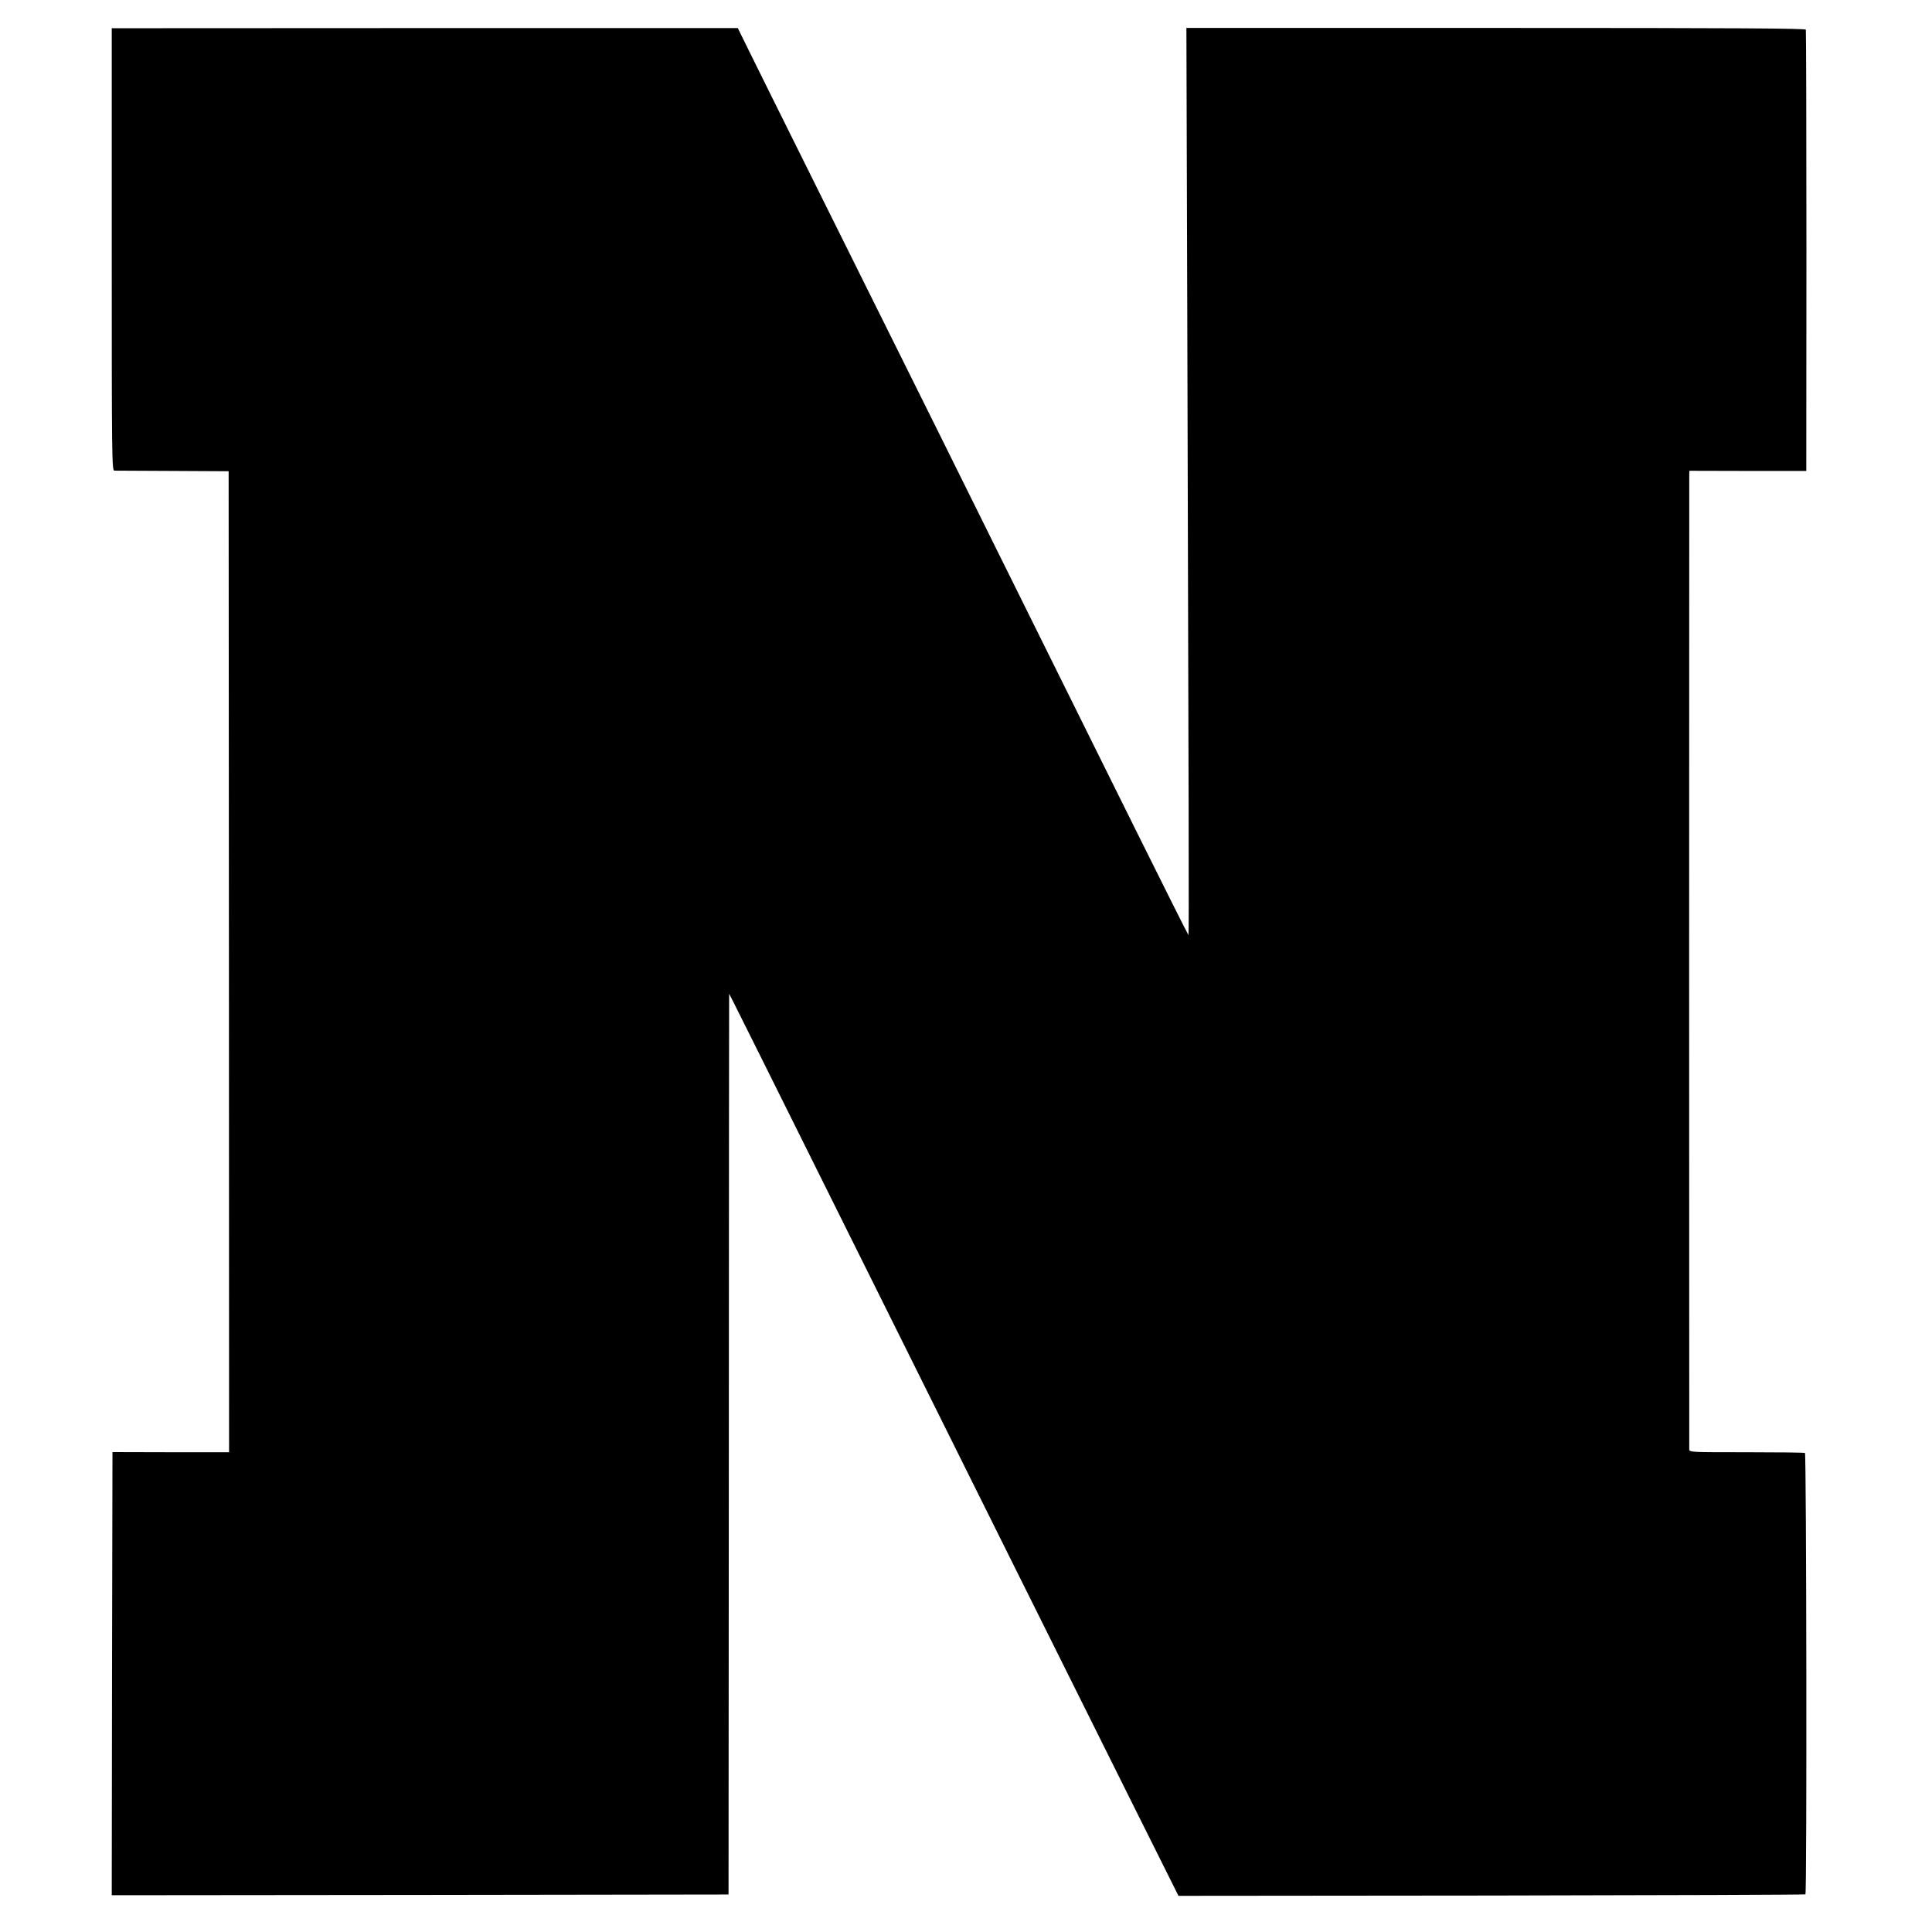
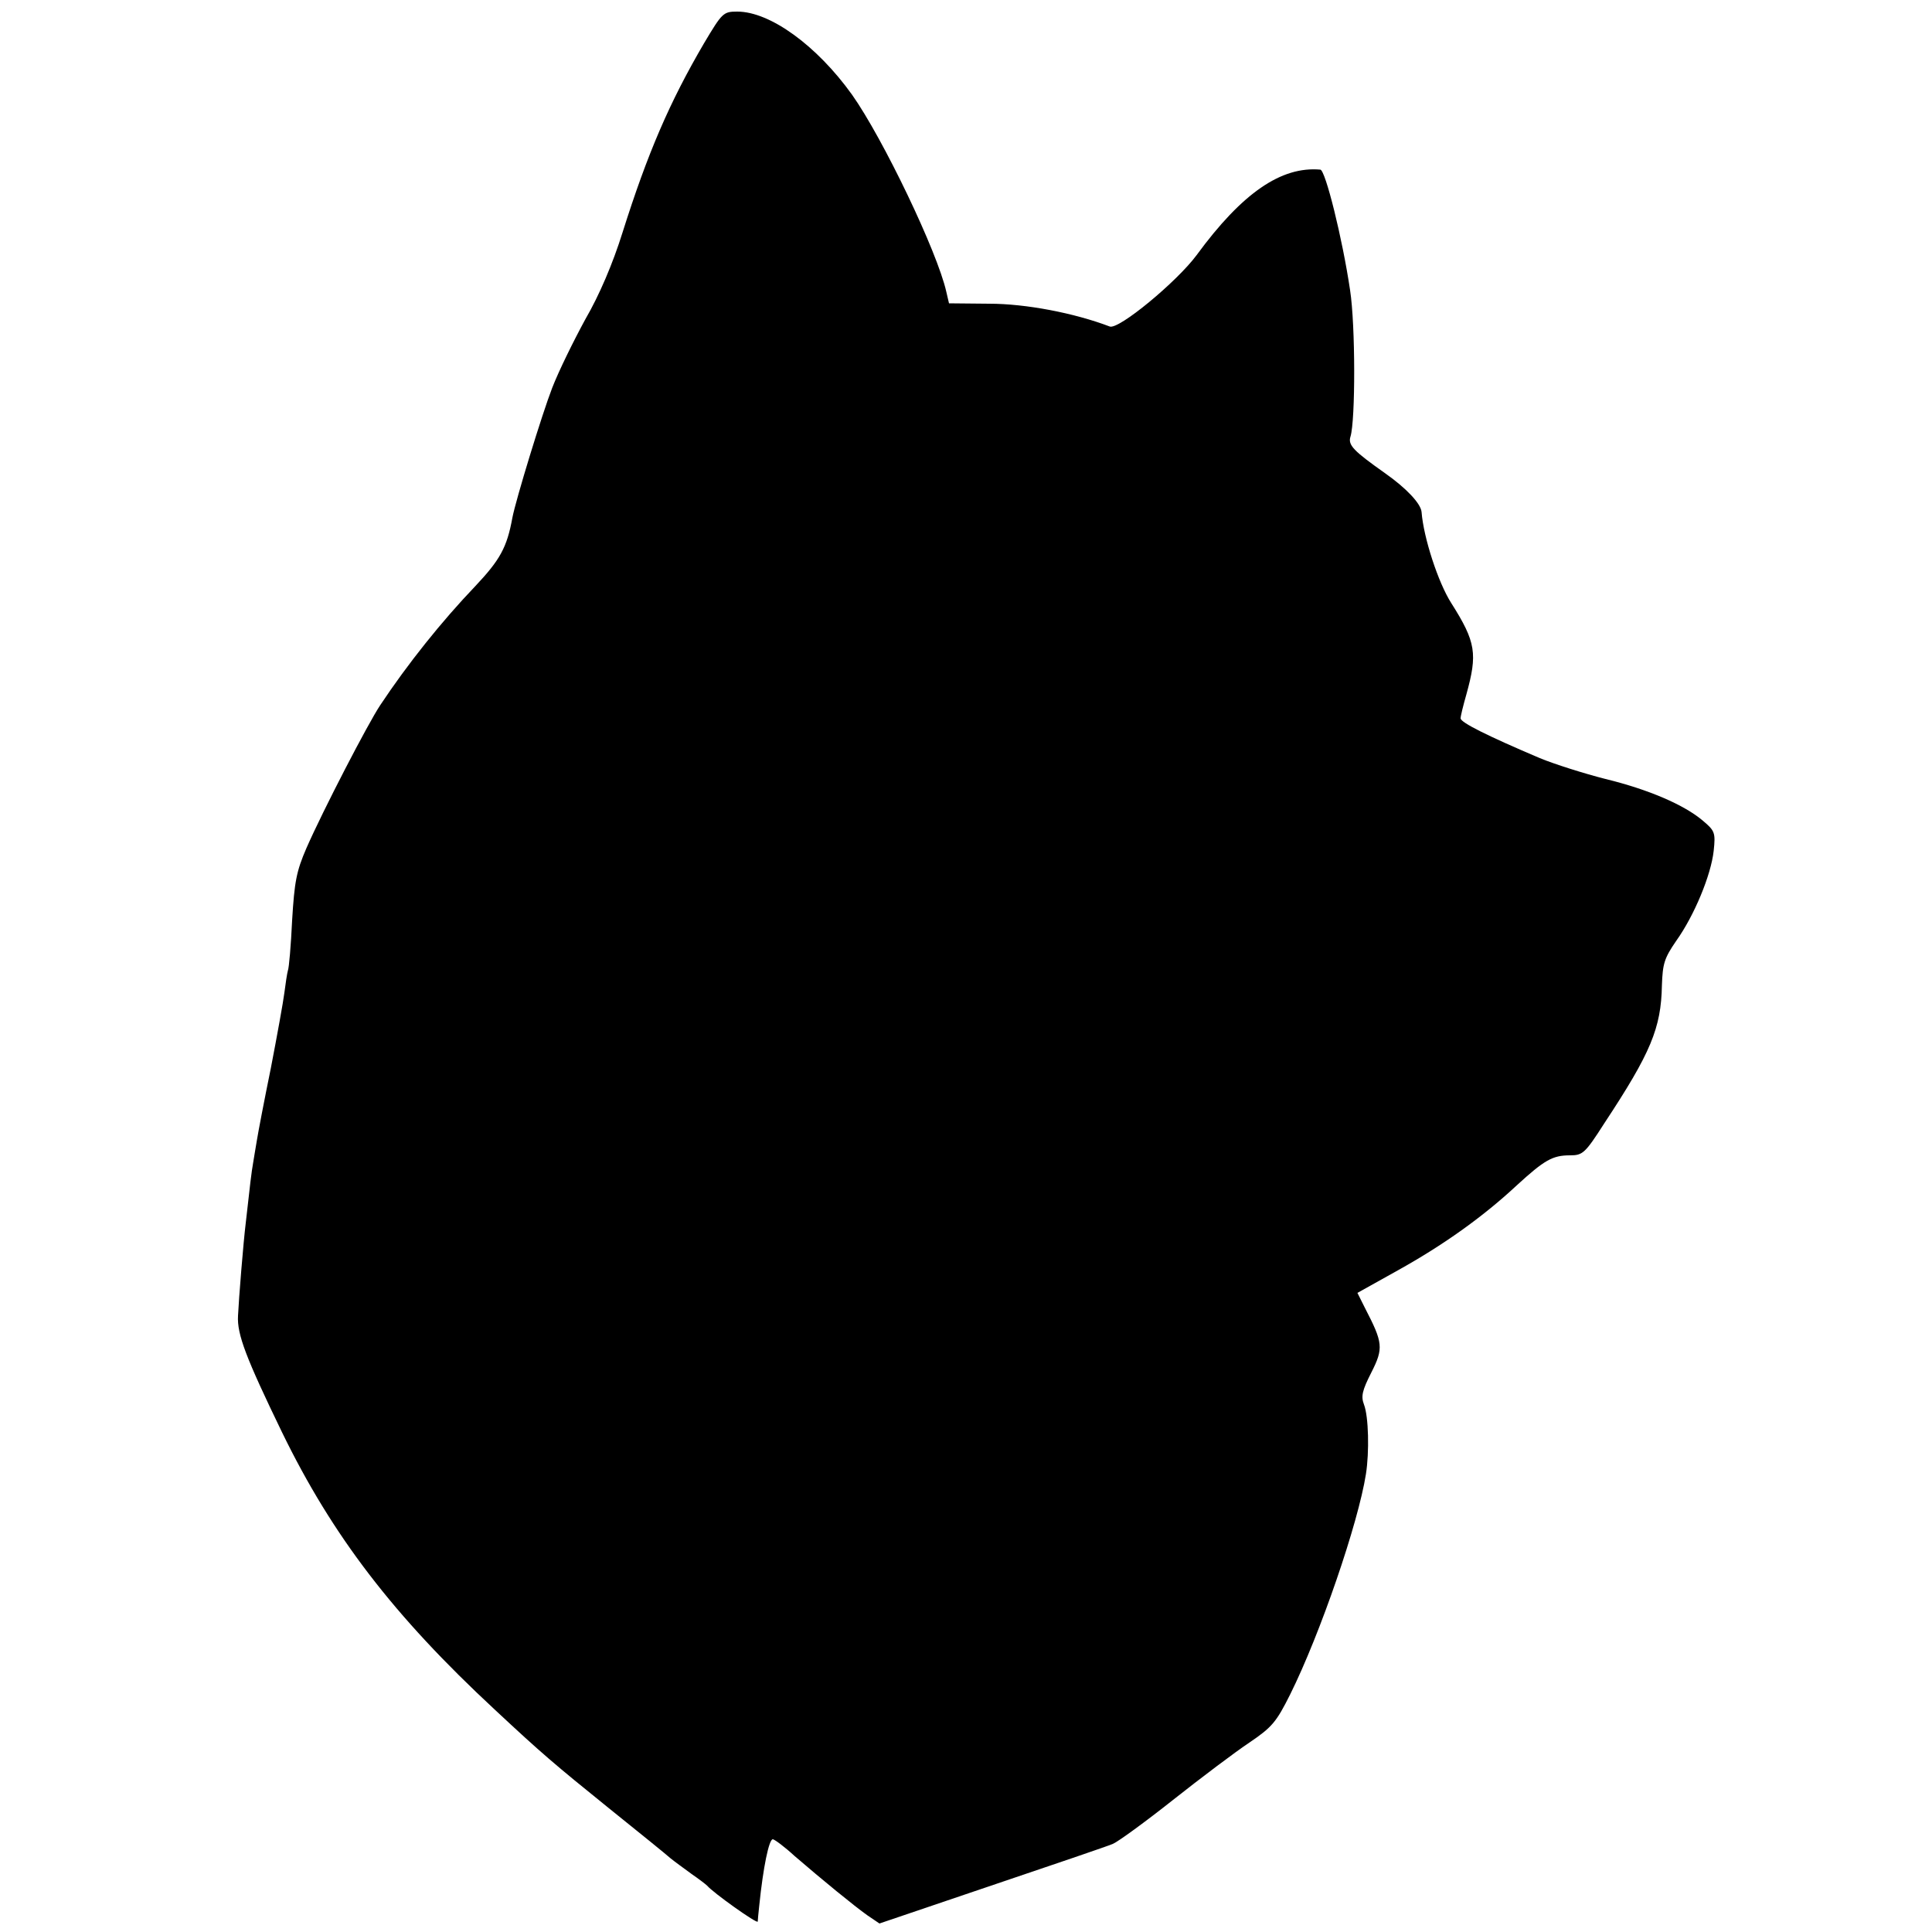
- <svg xmlns="http://www.w3.org/2000/svg" version="1.0" width="1314pt" height="1314pt" viewBox="0 0 1314 1314" preserveAspectRatio="xMidYMid meet">
-   <g transform="translate(0,1314) scale(0.1,-0.1)" fill="#000000" stroke="none">
-     <path d="M760 11444 c0 -1425 1 -1504 18 -1505 9 0 188 -1 397 -2 l380 -2 2 -3336 1 -3336 -396 0 -397 1 -3 -1507 -2 -1507 2097 2 2098 3 2 3060 c0 1683 2 3062 2 3064 1 5 -68 143 1937 -3888 269 -541 631 -1267 804 -1614 l315 -631 2129 2 c1172 2 2132 5 2135 8 11 10 7 2995 -3 3002 -5 3 -184 5 -398 5 -387 0 -388 0 -389 21 -1 28 -1 6581 0 6622 l1 32 398 -1 397 0 1 1494 c0 822 -2 1500 -4 1507 -3 9 -434 12 -2108 12 l-2105 0 6 -1967 c10 -3373 12 -4203 8 -4203 -2 0 -166 327 -365 728 -198 400 -510 1029 -693 1397 -183 369 -474 956 -647 1305 -174 349 -526 1058 -783 1575 -257 517 -492 990 -522 1052 l-55 112 -2129 0 -2129 -1 0 -1504z" />
+ <svg xmlns="http://www.w3.org/2000/svg" version="1.0" width="500pt" height="500pt" viewBox="0 0 500 500" preserveAspectRatio="xMidYMid meet">
+   <g transform="translate(0,500) scale(0.1,-0.1)" fill="#000000" stroke="none">
+     <path d="M1822 4888 c-89 -152 -146 -284 -211 -490 -25 -80 -60 -162 -96 -224 -30 -55 -69 -134 -86 -178 -26 -67 -94 -289 -103 -336 -14 -77 -32 -109 -96 -177 -87 -91 -175 -201 -246 -308 -32 -48 -148 -272 -191 -370 -26 -60 -31 -87 -37 -187 -3 -64 -8 -123 -11 -130 -2 -7 -6 -33 -9 -57 -3 -24 -19 -112 -35 -195 -17 -83 -33 -167 -36 -186 -3 -19 -8 -46 -10 -60 -4 -22 -8 -56 -19 -155 -6 -48 -18 -196 -20 -240 -3 -48 21 -110 114 -302 130 -267 288 -474 551 -718 120 -112 154 -141 294 -254 77 -62 149 -120 160 -130 11 -9 36 -27 55 -41 19 -13 37 -27 40 -30 15 -18 130 -100 131 -93 0 4 2 23 4 42 10 98 25 171 35 171 4 0 30 -19 56 -43 72 -62 155 -130 189 -154 l31 -21 289 98 c160 54 301 102 315 108 14 6 84 57 156 114 72 57 161 124 197 148 59 40 70 53 106 125 78 157 176 443 196 570 9 57 7 149 -5 180 -8 21 -5 36 19 83 32 63 30 77 -16 166 l-20 40 104 58 c117 65 220 138 308 220 72 66 93 78 138 78 33 0 39 5 89 83 120 182 147 246 149 357 2 56 6 70 37 115 47 66 90 170 97 233 5 47 3 52 -28 78 -48 41 -141 81 -252 108 -55 14 -131 38 -170 54 -134 57 -205 92 -205 103 0 6 7 34 15 62 29 105 25 135 -39 236 -34 53 -72 170 -77 236 -2 22 -40 62 -94 100 -82 58 -97 73 -90 95 13 42 13 288 -1 379 -20 135 -64 311 -77 312 -101 9 -202 -60 -320 -221 -51 -69 -202 -194 -225 -185 -92 35 -217 59 -312 59 l-104 1 -7 30 c-23 103 -164 397 -244 510 -91 127 -212 215 -297 215 -36 0 -39 -3 -86 -82z" />
  </g>
</svg>
